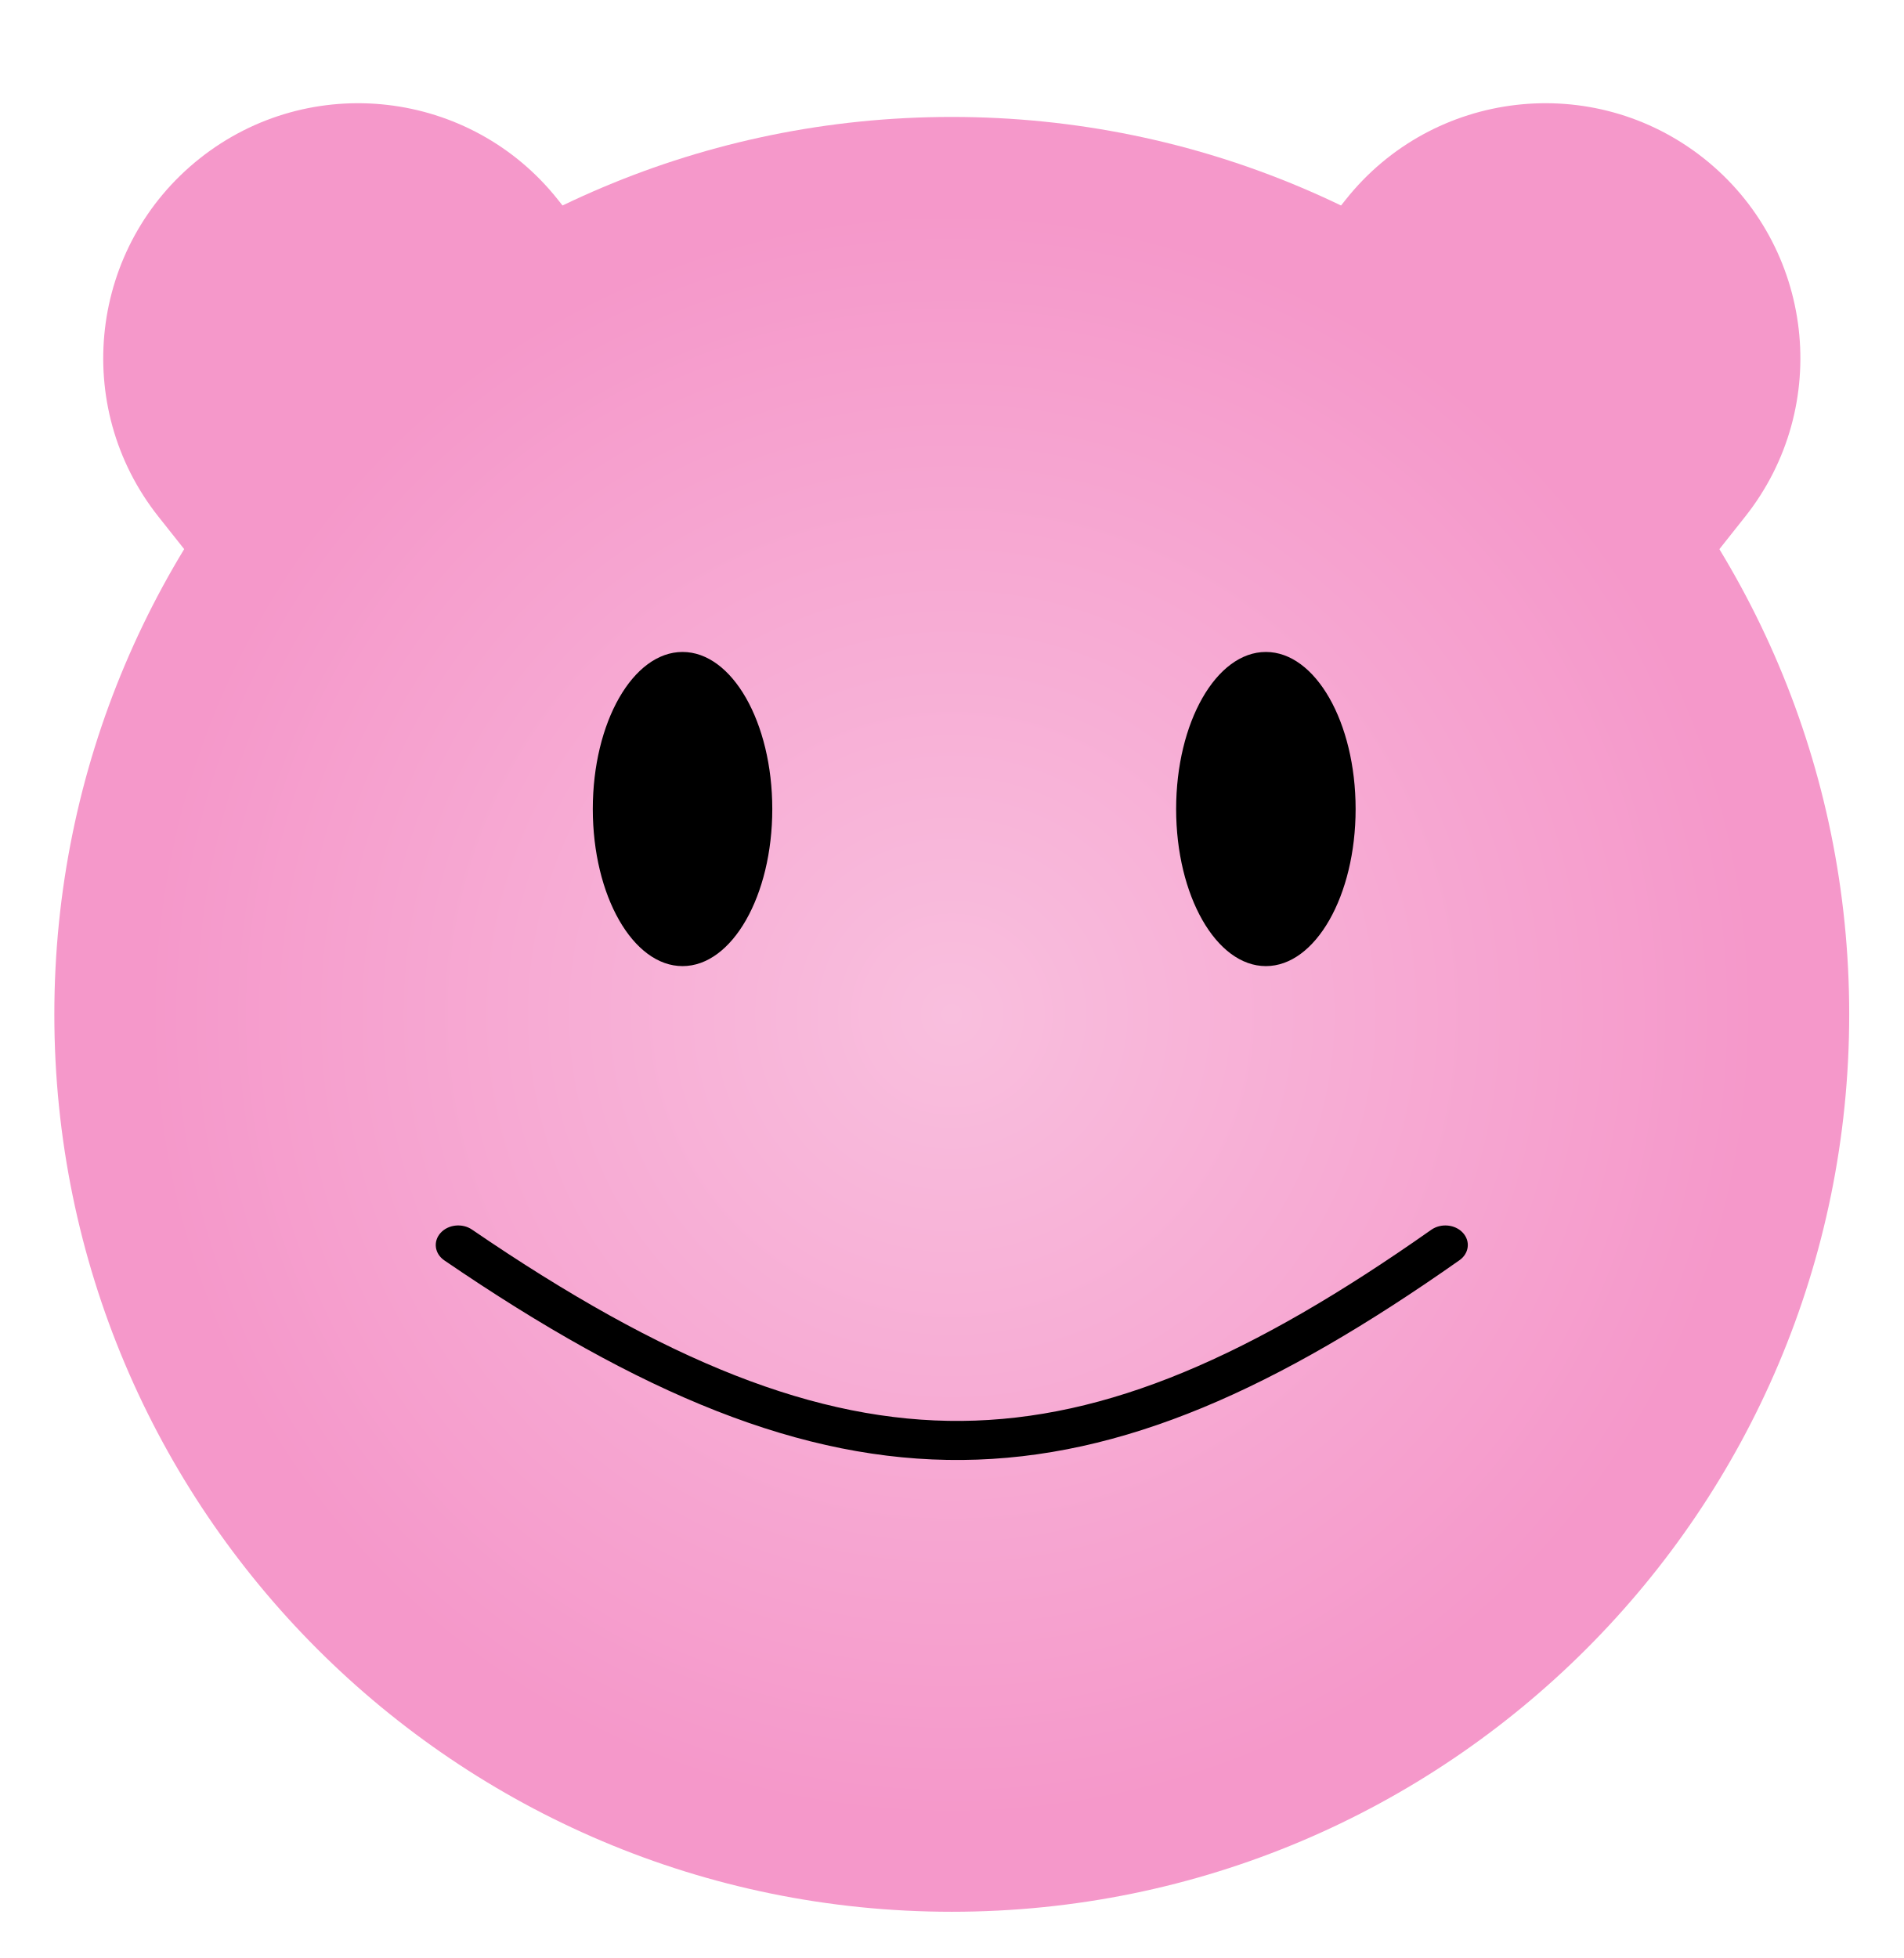
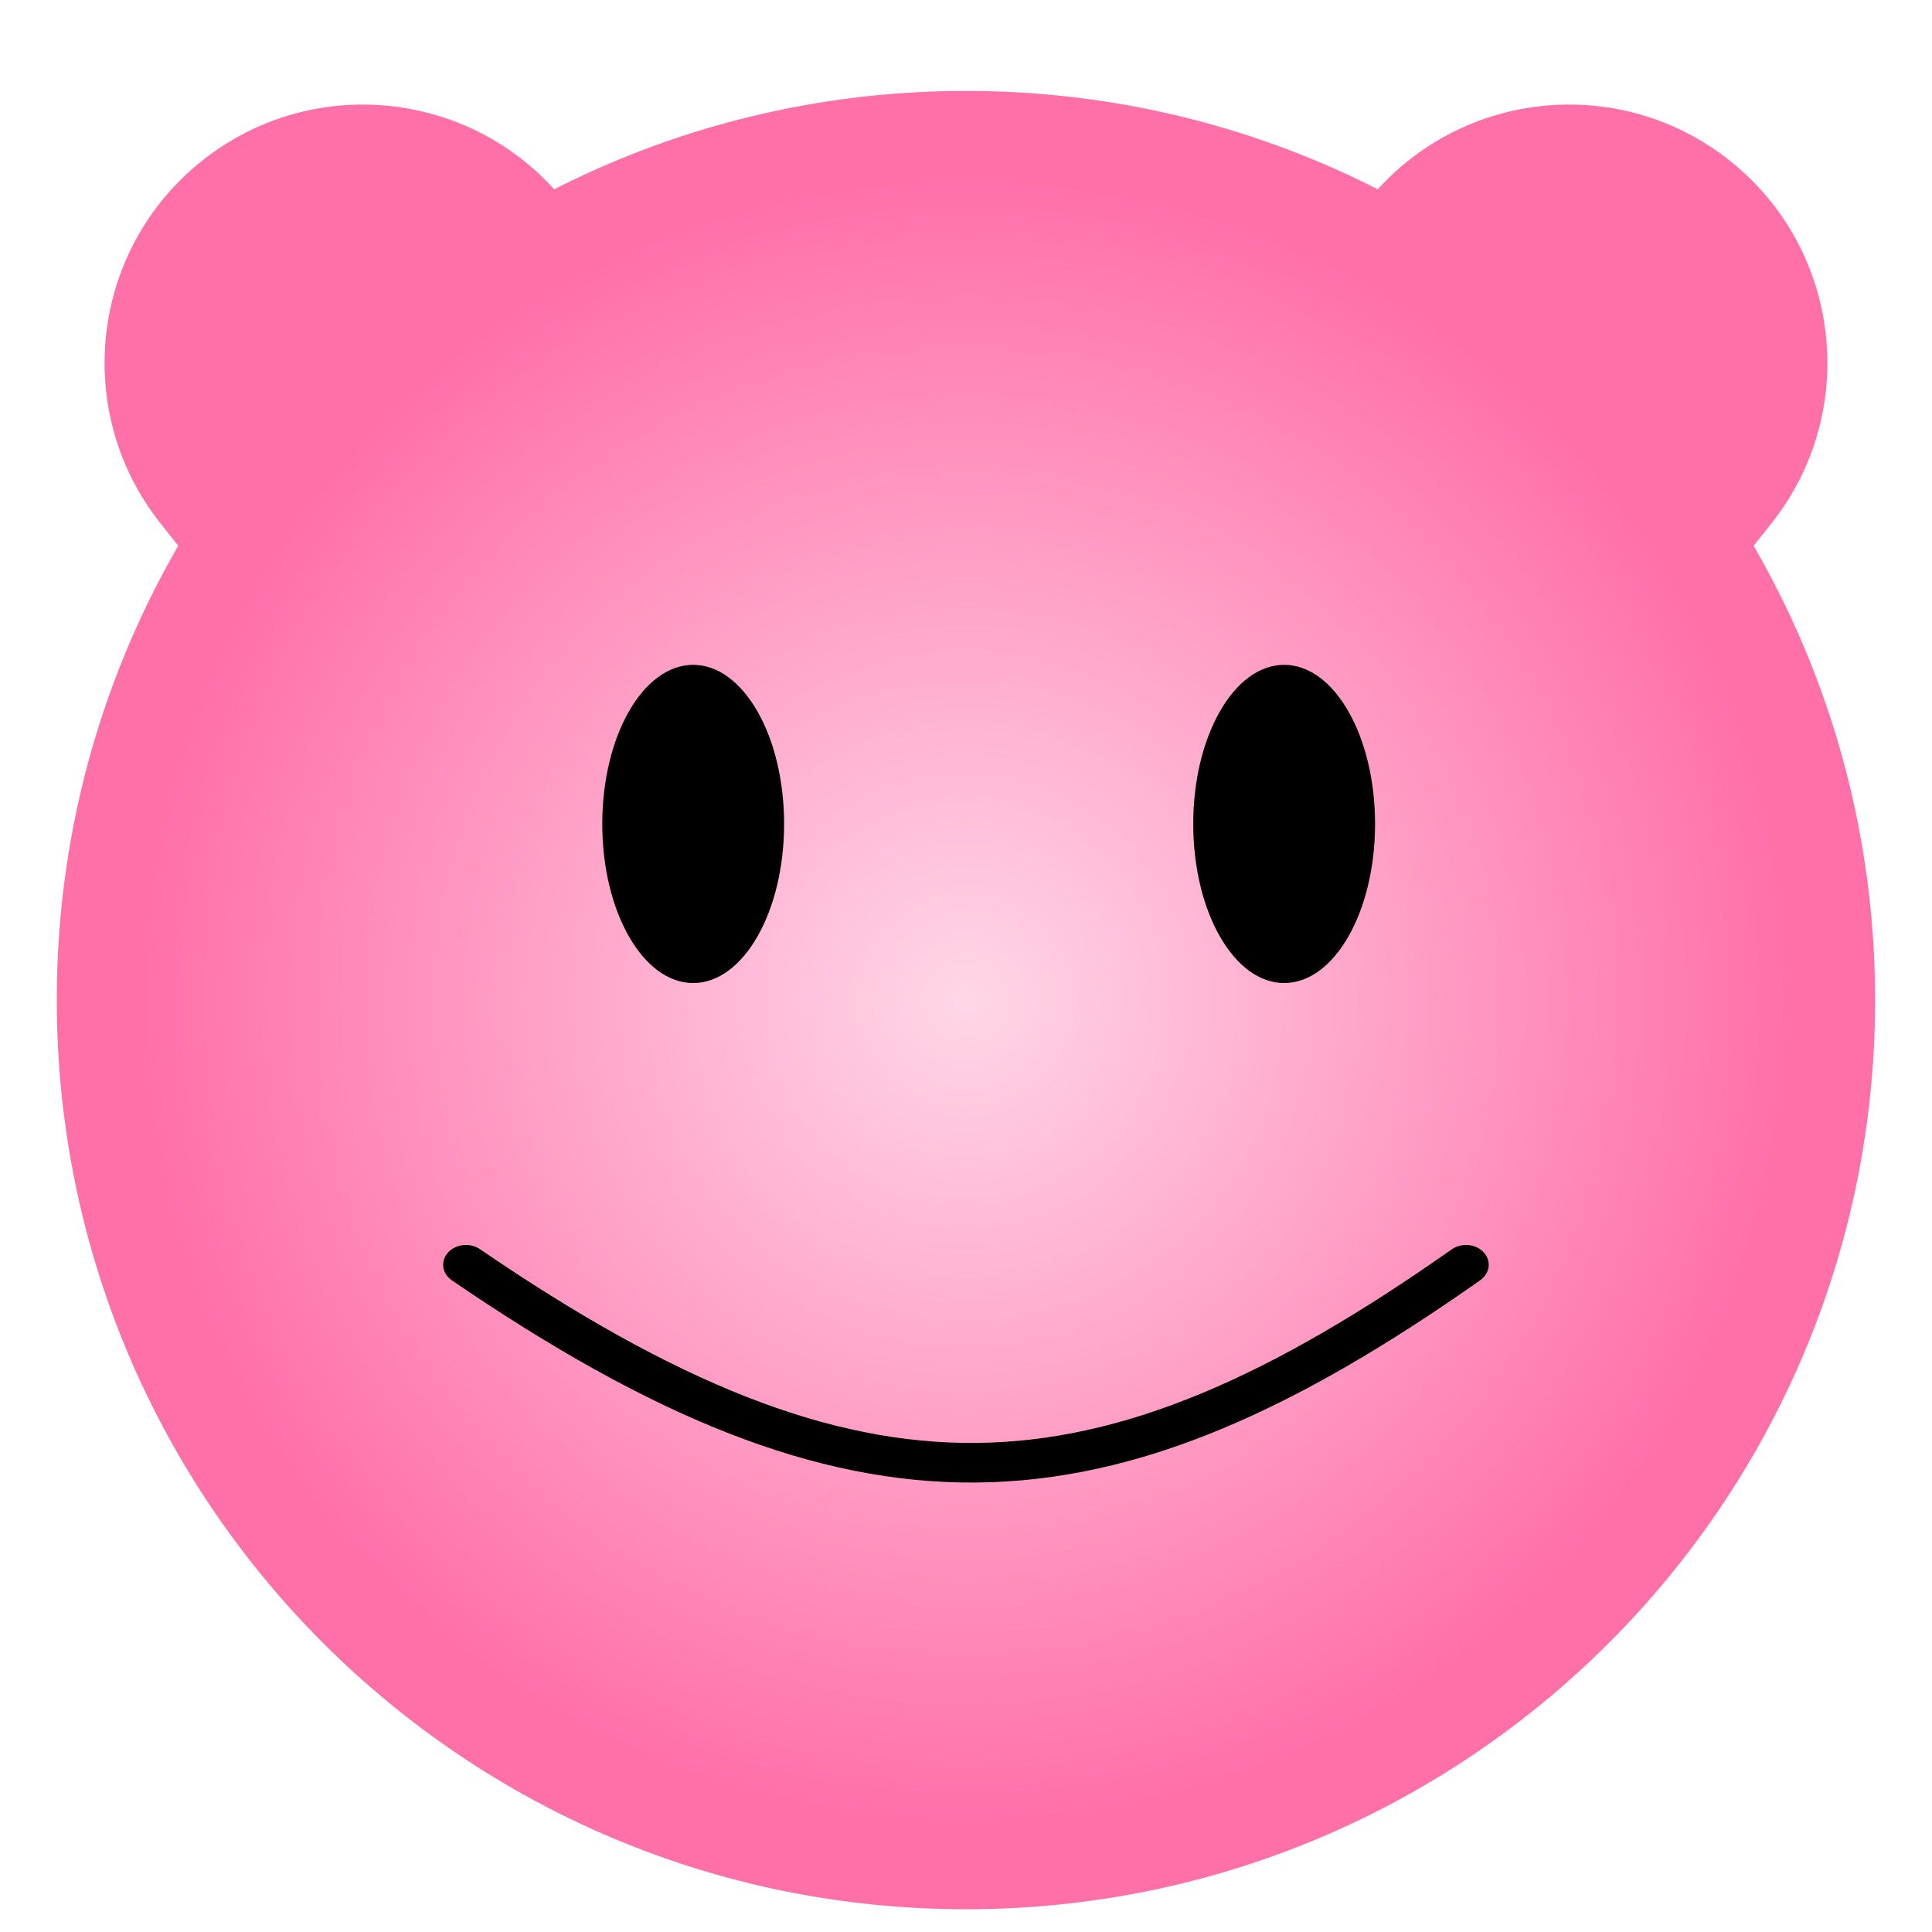
- <svg xmlns="http://www.w3.org/2000/svg" width="35" height="36" viewBox="0 0 35 36" fill="none">
-   <path d="M13.66 15.509C11.631 17.117 8.683 16.776 7.074 14.748L2.912 9.498C1.304 7.469 1.645 4.521 3.674 2.912C5.702 1.304 8.651 1.645 10.259 3.673L14.421 8.923C16.029 10.952 15.688 13.901 13.66 15.509Z" fill="#F598CA" />
-   <path d="M21.339 15.509C23.368 17.117 26.317 16.776 27.925 14.748L32.087 9.498C33.695 7.469 33.354 4.521 31.326 2.912C29.297 1.304 26.348 1.645 24.74 3.673L20.578 8.923C18.97 10.952 19.311 13.901 21.339 15.509Z" fill="#F598CA" />
-   <path d="M0.999 18.65C0.999 9.537 8.386 2.15 17.499 2.15C26.612 2.15 33.999 9.537 33.999 18.65C33.999 27.763 26.612 35.15 17.499 35.15C8.386 35.15 0.999 27.763 0.999 18.65Z" fill="url(#paint0_radial_3348_1822)" />
-   <ellipse cx="23.274" cy="14.875" rx="1.65" ry="2.888" fill="black" />
-   <ellipse cx="12.549" cy="14.875" rx="1.65" ry="2.888" fill="black" />
-   <path d="M8.1 22.669C8.24 22.513 8.5 22.485 8.679 22.608C12.235 25.039 15.015 26.149 17.683 26.125C20.351 26.1 23.007 24.94 26.315 22.611C26.492 22.487 26.752 22.51 26.895 22.665C27.038 22.819 27.011 23.045 26.834 23.17C23.483 25.529 20.644 26.816 17.692 26.843C14.74 26.871 11.774 25.637 8.17 23.174C7.99 23.051 7.959 22.825 8.1 22.669Z" fill="black" />
+ <svg xmlns="http://www.w3.org/2000/svg" width="34" height="34" viewBox="0 0 34 34" fill="none">
+   <path d="M13.246 15.039C11.278 16.599 8.419 16.268 6.86 14.301L2.824 9.21C1.264 7.243 1.595 4.384 3.562 2.824C5.529 1.264 8.389 1.595 9.948 3.562L13.984 8.653C15.543 10.62 15.213 13.479 13.246 15.039Z" fill="#FF70A9" />
+   <path d="M20.753 15.039C22.721 16.599 25.58 16.268 27.139 14.301L31.175 9.21C32.735 7.243 32.404 4.384 30.437 2.824C28.47 1.264 25.61 1.595 24.051 3.562L20.015 8.653C18.456 10.62 18.786 13.479 20.753 15.039Z" fill="#FF70A9" />
+   <path d="M0.999 17.6C0.999 8.764 8.162 1.6 16.999 1.6C25.836 1.6 32.999 8.764 32.999 17.6C32.999 26.437 25.836 33.6 16.999 33.6C8.162 33.6 0.999 26.437 0.999 17.6Z" fill="url(#paint0_radial_5325_9499)" />
+   <ellipse cx="22.599" cy="14.5" rx="1.6" ry="2.8" fill="black" />
+   <ellipse cx="12.199" cy="14.5" rx="1.6" ry="2.8" fill="black" />
+   <path d="M7.884 22.043C8.021 21.891 8.272 21.865 8.446 21.983C11.895 24.341 14.59 25.417 17.177 25.393C19.764 25.369 22.34 24.245 25.547 21.987C25.719 21.866 25.971 21.889 26.11 22.038C26.249 22.188 26.222 22.407 26.051 22.529C22.802 24.816 20.048 26.064 17.186 26.09C14.323 26.117 11.447 24.921 7.952 22.532C7.778 22.413 7.748 22.194 7.884 22.043Z" fill="black" />
  <defs>
-     <radialGradient id="paint0_radial_3348_1822" cx="0" cy="0" r="1" gradientUnits="userSpaceOnUse" gradientTransform="translate(17.499 18.6501) rotate(81.6897) scale(14.8408)">
-       <stop stop-color="#F9BFDE" />
-       <stop offset="1" stop-color="#F598CA" />
+     <radialGradient id="paint0_radial_5325_9499" cx="0" cy="0" r="1" gradientUnits="userSpaceOnUse" gradientTransform="translate(16.999 17.6001) rotate(81.6897) scale(14.3911)">
+       <stop stop-color="#FFD6E8" />
+       <stop offset="1" stop-color="#FF70A9" />
    </radialGradient>
  </defs>
</svg>
